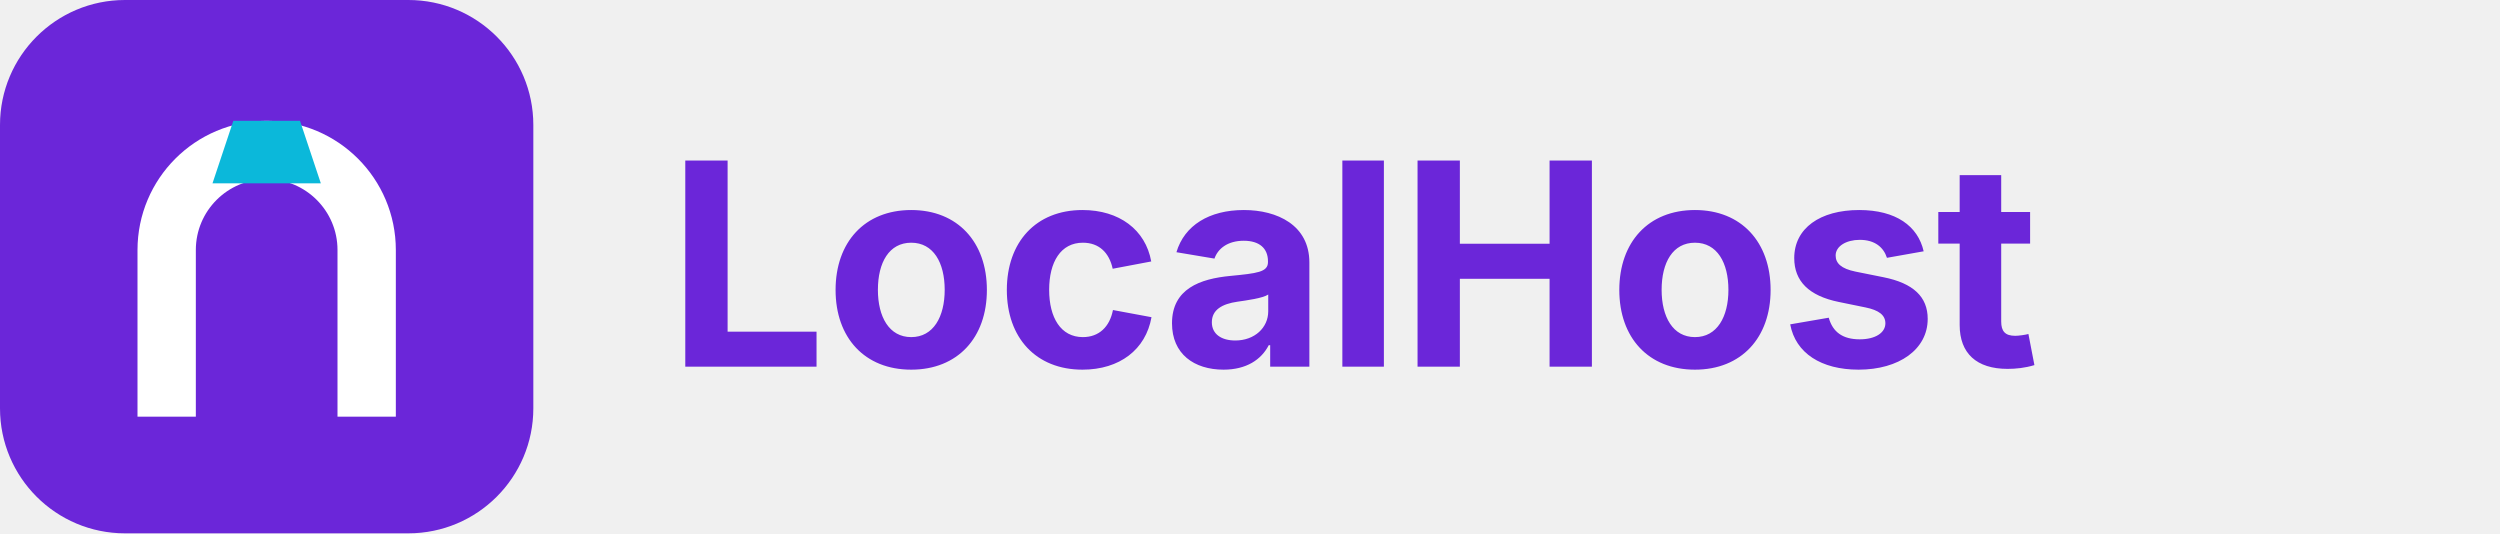
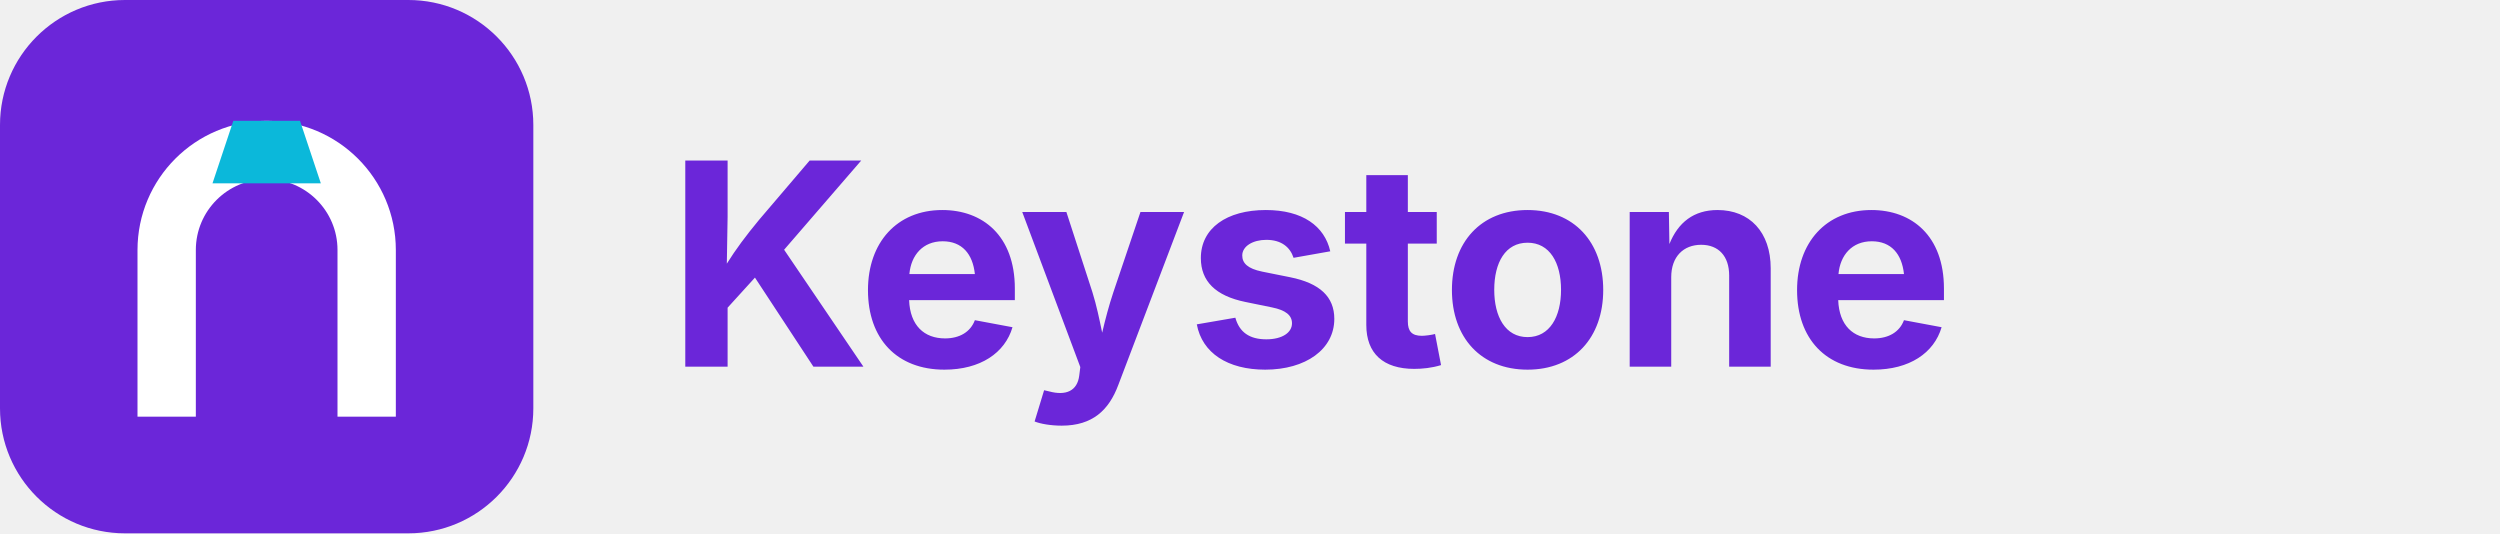
- <svg xmlns="http://www.w3.org/2000/svg" viewBox="0 0 300 64" width="300" height="64" role="img" aria-label="LocalHost">
+ <svg xmlns="http://www.w3.org/2000/svg" viewBox="0 0 300 64" width="300" height="64" role="img" aria-label="Keystone">
  <rect width="64" height="64" rx="15" fill="#6b26d9" />
  <path d="M20 50V30a12 12 0 0 1 24 0v20" fill="none" stroke="#fff" stroke-width="7" />
  <path d="M28 14.5h8l2.5 7.5h-13z" fill="#0bb8da" />
-   <text x="80" y="44" font-family="Plus Jakarta Sans, Inter, system-ui, sans-serif" font-weight="700" font-size="34" letter-spacing="-0.3" fill="#6b26d9">LocalHost</text>
+   <text x="80" y="44" font-family="Plus Jakarta Sans, Inter, system-ui, sans-serif" font-weight="700" font-size="34" letter-spacing="-0.3" fill="#6b26d9">Keystone</text>
</svg>
